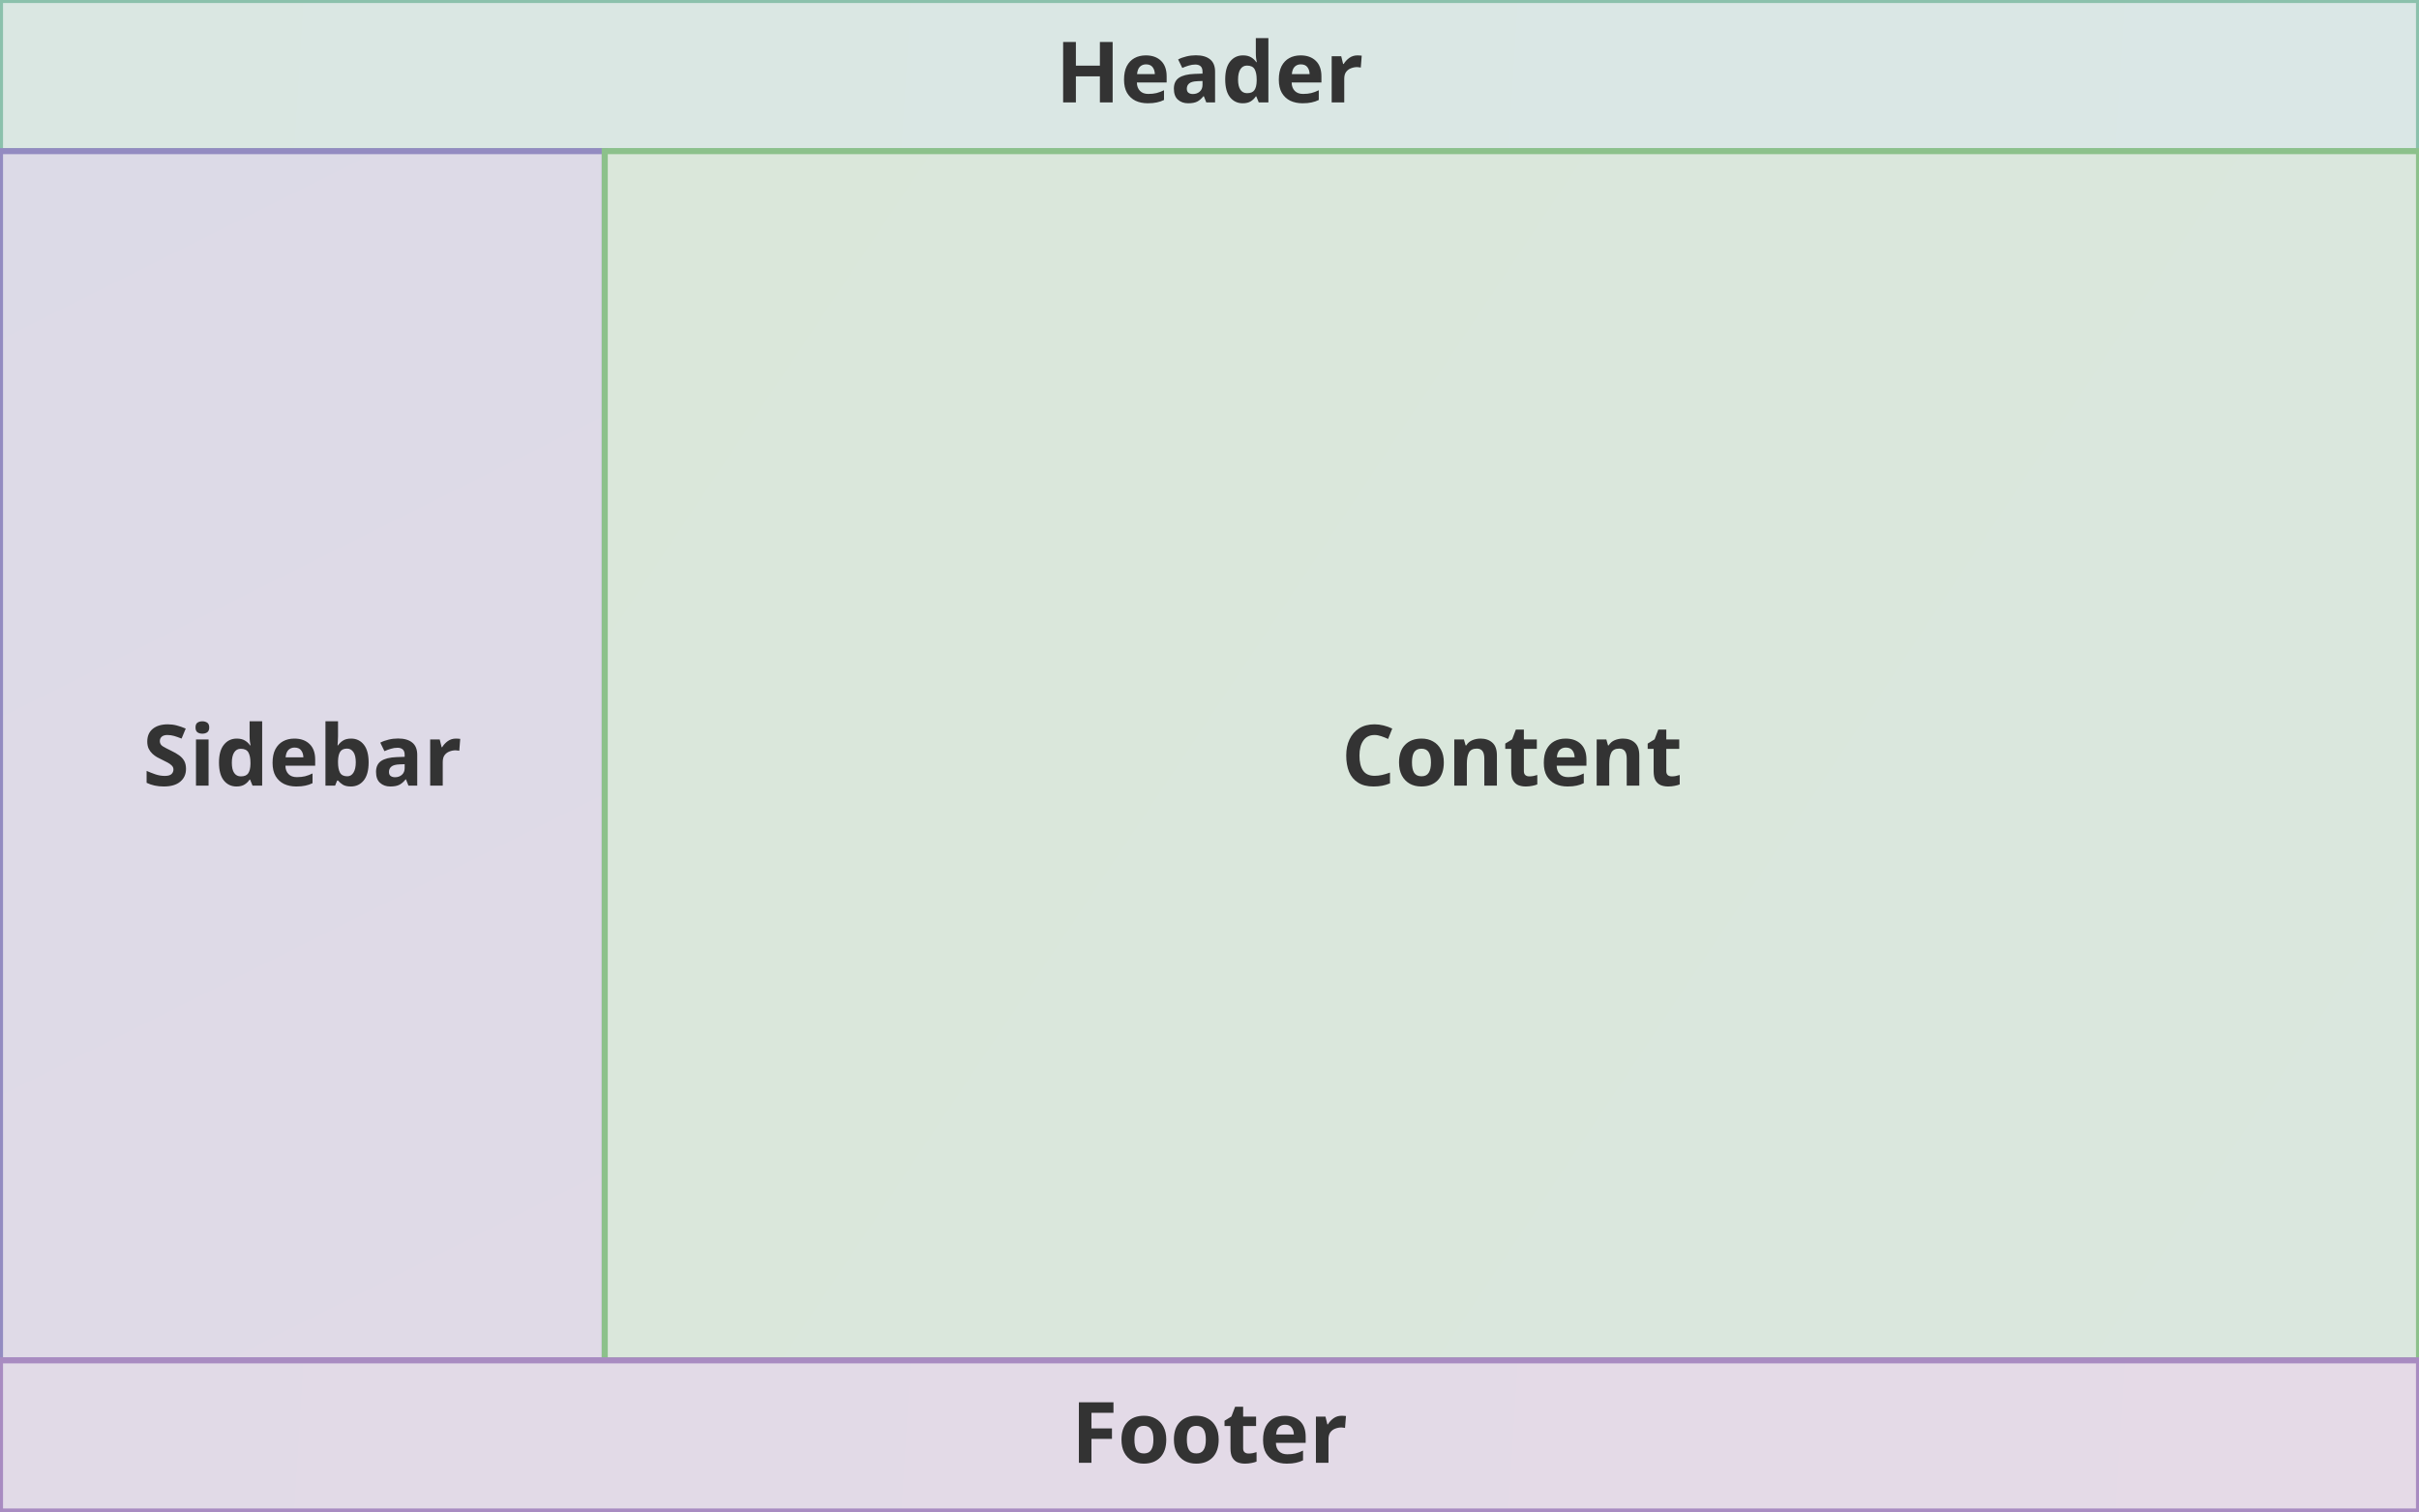
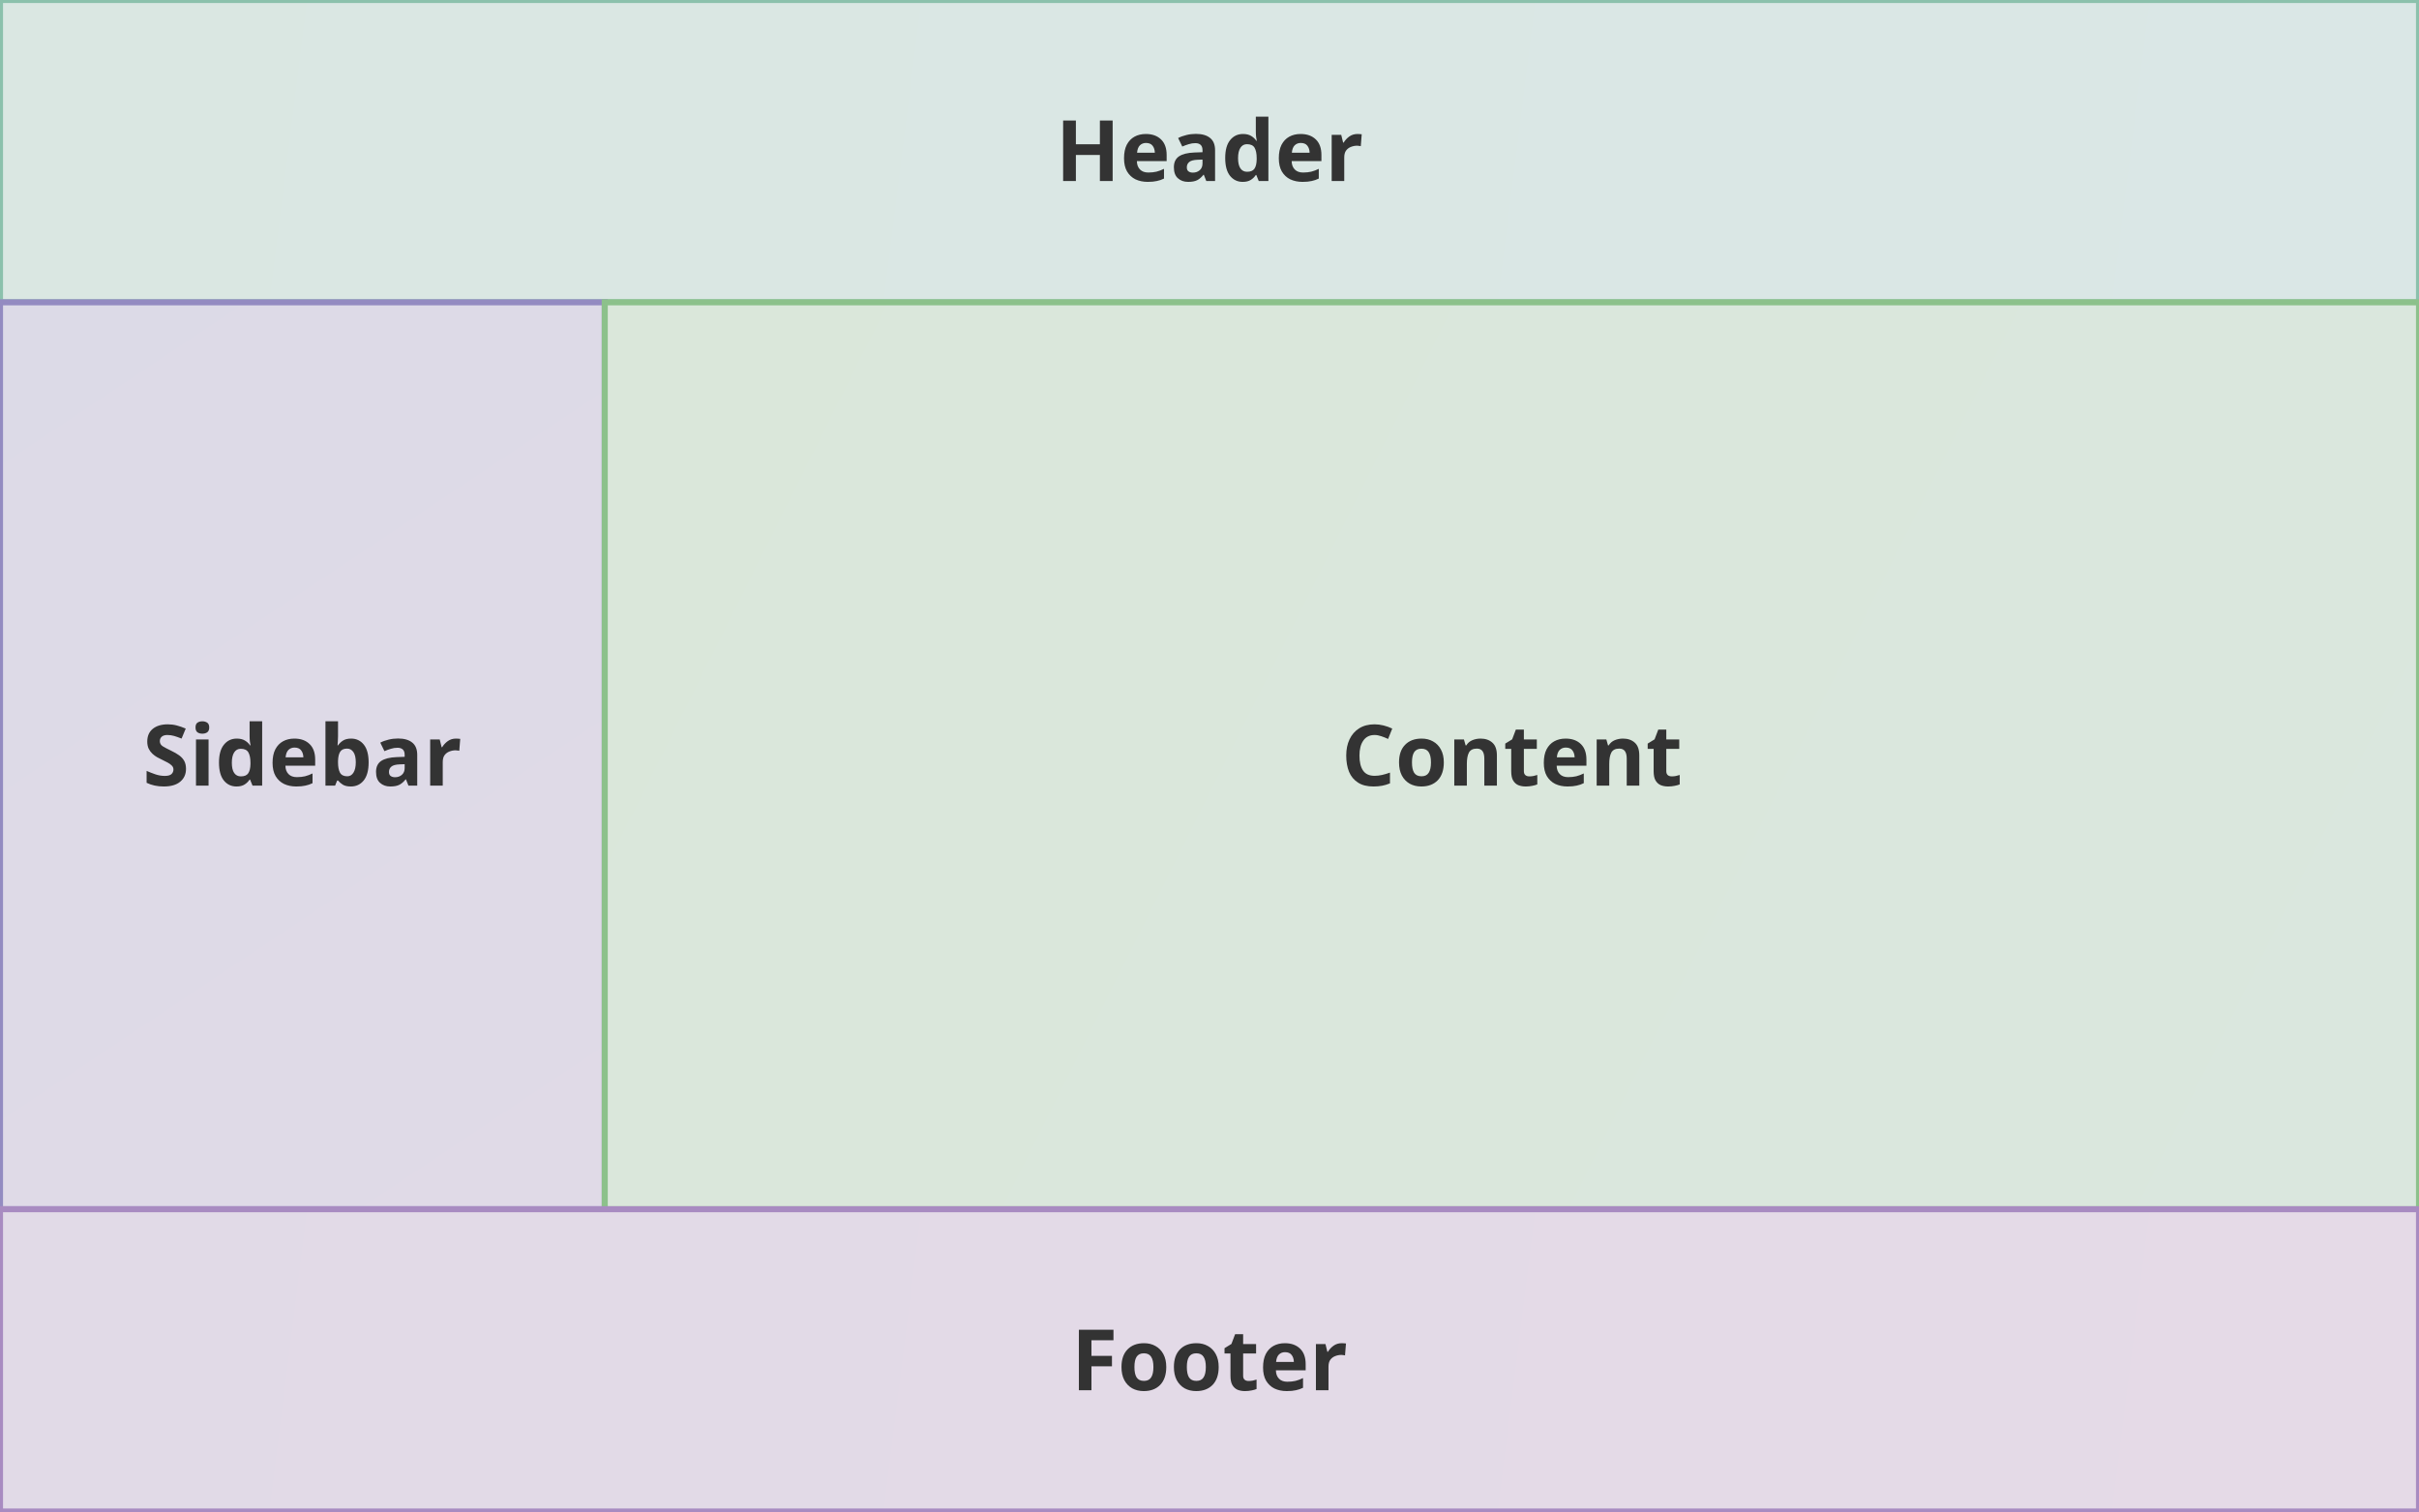
<svg xmlns="http://www.w3.org/2000/svg" width="400" height="250" style="font-family:sans-serif;">
  <defs>
-     <linearGradient id="g0-0" gradientUnits="userSpaceOnUse" x1="0" y1="0" x2="400" y2="25">
+     <linearGradient id="g0-0" gradientUnits="userSpaceOnUse" x1="0" y1="0" x2="400" y2="50">
      <stop offset="0%" stop-color="#dae7e2" />
      <stop offset="100%" stop-color="#dae7e6" />
    </linearGradient>
-     <linearGradient id="g0-25" gradientUnits="userSpaceOnUse" x1="0" y1="25" x2="100" y2="225">
+     <linearGradient id="g0-50" gradientUnits="userSpaceOnUse" x1="0" y1="50" x2="100" y2="200">
      <stop offset="0%" stop-color="#dcdae7" />
      <stop offset="100%" stop-color="#e0dae7" />
    </linearGradient>
-     <linearGradient id="g100-25" gradientUnits="userSpaceOnUse" x1="100" y1="25" x2="400" y2="225">
+     <linearGradient id="g100-50" gradientUnits="userSpaceOnUse" x1="100" y1="50" x2="400" y2="200">
      <stop offset="0%" stop-color="#dae7da" />
      <stop offset="100%" stop-color="#dae7de" />
    </linearGradient>
-     <linearGradient id="g0-225" gradientUnits="userSpaceOnUse" x1="0" y1="225" x2="400" y2="250">
+     <linearGradient id="g0-200" gradientUnits="userSpaceOnUse" x1="0" y1="200" x2="400" y2="250">
      <stop offset="0%" stop-color="#e1dae7" />
      <stop offset="100%" stop-color="#e5dae7" />
    </linearGradient>
  </defs>
-   <rect x="0" y="0" width="400" height="25" fill="url(#g0-0)" stroke="#8bc1ac" stroke-width="1" />
-   <text x="200" y="12" text-anchor="middle" dominant-baseline="middle" font-size="14" font-weight="bold" fill="#333">Header</text>
-   <rect x="0" y="25" width="100" height="200" fill="url(#g0-25)" stroke="#938bc1" stroke-width="1" />
+   <rect x="0" y="0" width="400" height="50" fill="url(#g0-0)" stroke="#8bc1ac" stroke-width="1" />
+   <text x="200" y="25" text-anchor="middle" dominant-baseline="middle" font-size="14" font-weight="bold" fill="#333">Header</text>
+   <rect x="0" y="50" width="100" height="150" fill="url(#g0-50)" stroke="#938bc1" stroke-width="1" />
  <text x="50" y="125" text-anchor="middle" dominant-baseline="middle" font-size="14" font-weight="bold" fill="#333">Sidebar</text>
-   <rect x="100" y="25" width="300" height="200" fill="url(#g100-25)" stroke="#8cc18b" stroke-width="1" />
+   <rect x="100" y="50" width="300" height="150" fill="url(#g100-50)" stroke="#8cc18b" stroke-width="1" />
  <text x="250" y="125" text-anchor="middle" dominant-baseline="middle" font-size="14" font-weight="bold" fill="#333">Content</text>
-   <rect x="0" y="225" width="400" height="25" fill="url(#g0-225)" stroke="#a88bc1" stroke-width="1" />
-   <text x="200" y="237" text-anchor="middle" dominant-baseline="middle" font-size="14" font-weight="bold" fill="#333">Footer</text>
+   <rect x="0" y="200" width="400" height="50" fill="url(#g0-200)" stroke="#a88bc1" stroke-width="1" />
+   <text x="200" y="225" text-anchor="middle" dominant-baseline="middle" font-size="14" font-weight="bold" fill="#333">Footer</text>
</svg>
